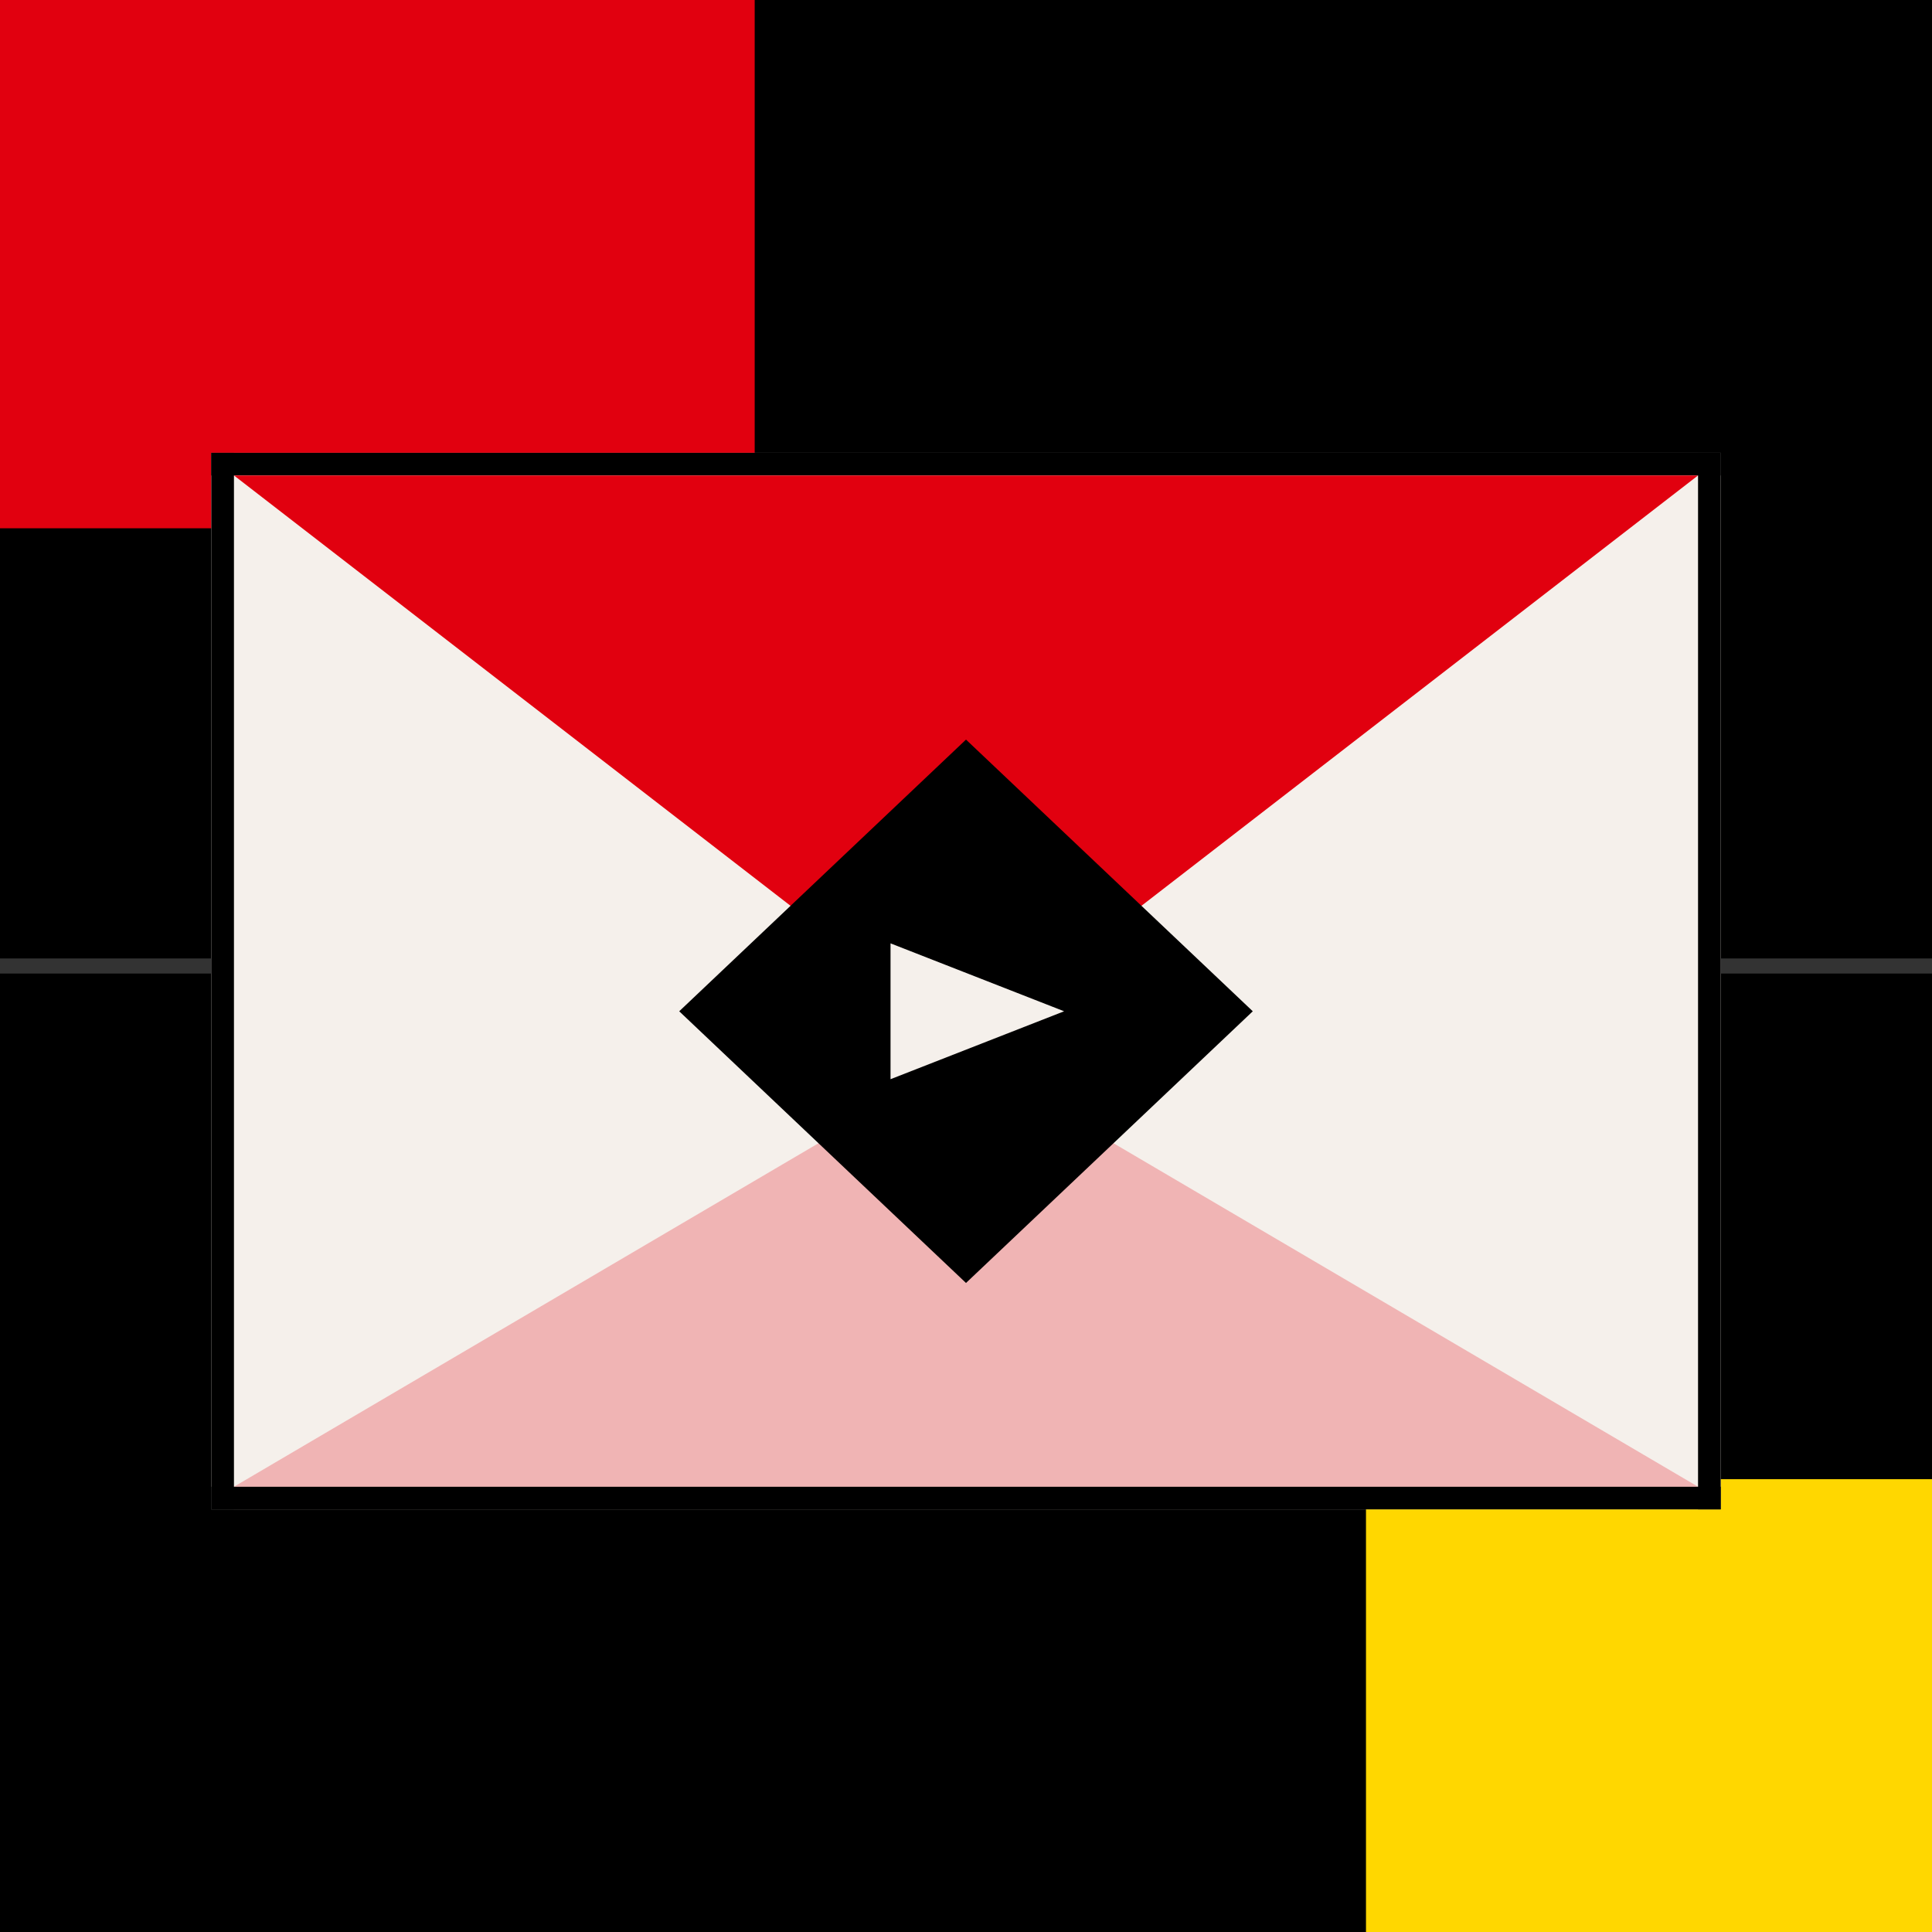
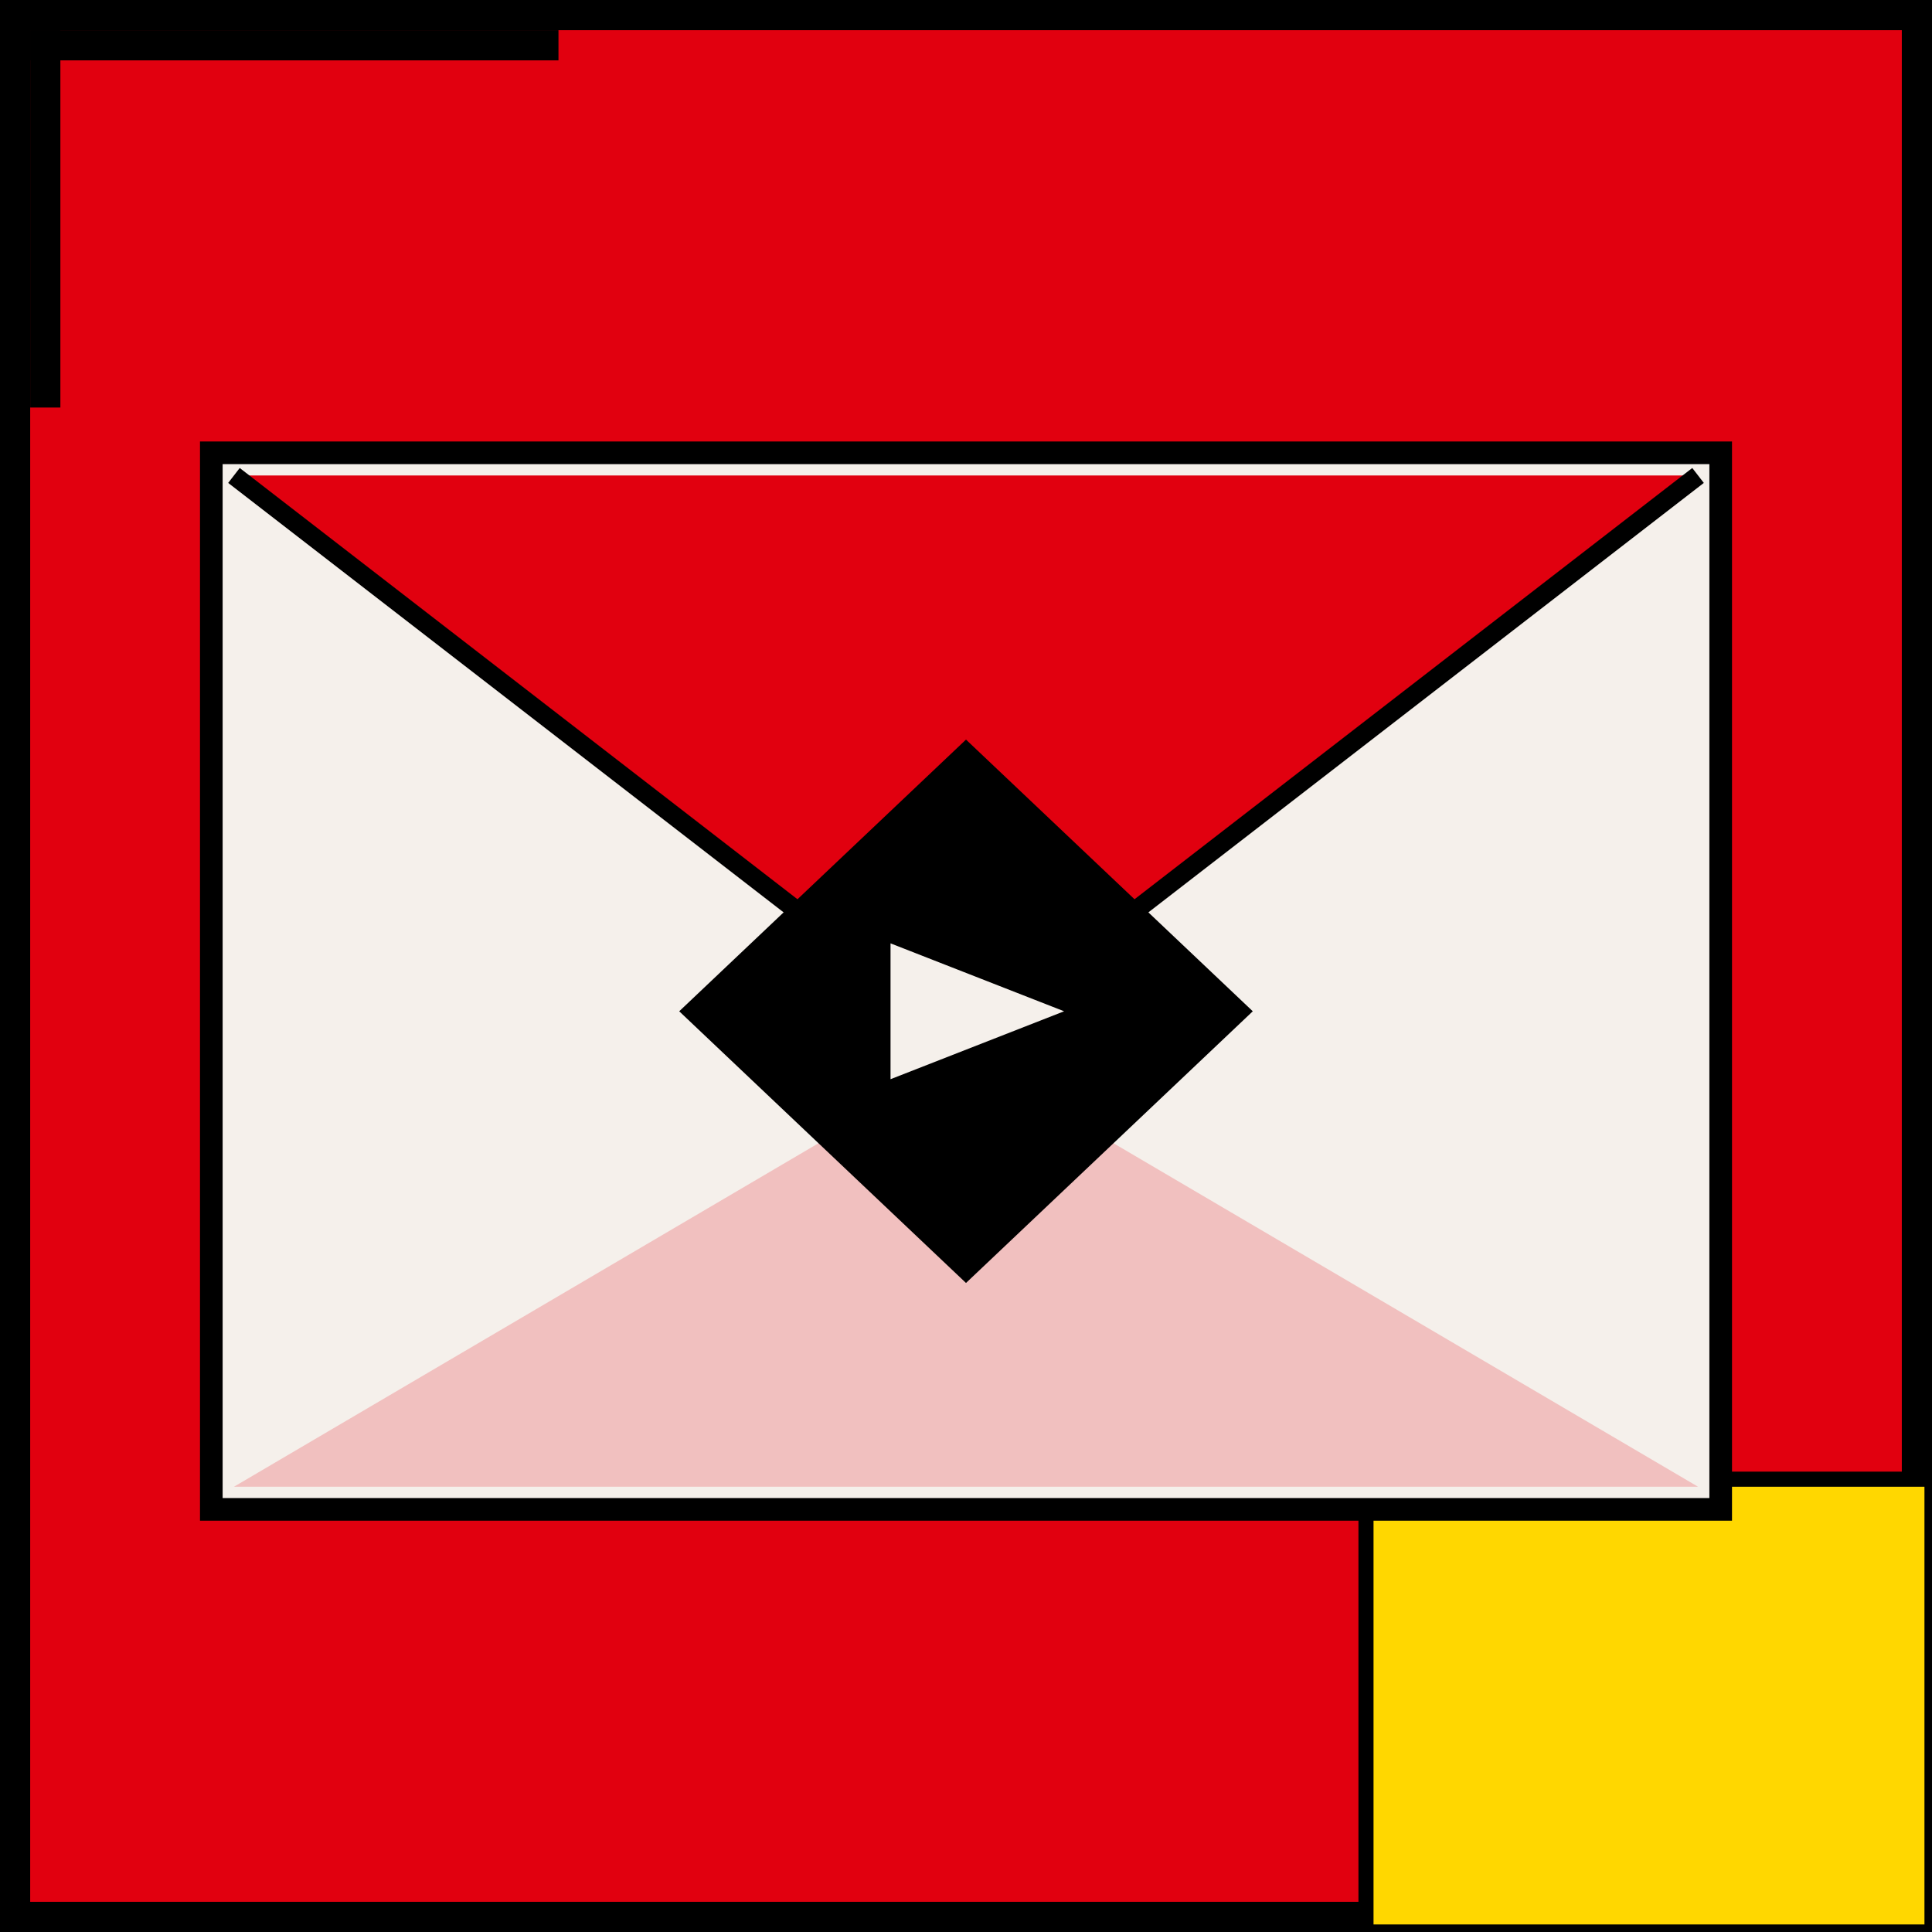
<svg xmlns="http://www.w3.org/2000/svg" viewBox="0 0 512 512" width="512" height="512">
-   <rect width="512" height="512" fill="#000000" />
-   <rect x="0" y="0" width="200" height="140" fill="#E1000F" />
+   <rect width="512" height="512" fill="#E1000F" />
+   <rect x="0" y="0" width="512" height="512" fill="none" stroke="#000000" stroke-width="16" />
  <rect x="362" y="392" width="150" height="120" fill="#FFD700" />
+   <rect x="362" y="392" width="150" height="120" fill="none" stroke="#000000" stroke-width="4" />
  <rect x="56" y="120" width="400" height="280" fill="#F5F0EB" />
-   <rect x="56" y="120" width="400" height="6" fill="#000000" />
-   <rect x="56" y="394" width="400" height="6" fill="#000000" />
-   <rect x="56" y="120" width="6" height="280" fill="#000000" />
-   <rect x="450" y="120" width="6" height="280" fill="#000000" />
+   <rect x="56" y="120" width="400" height="280" fill="none" stroke="#000000" stroke-width="6" />
  <polygon points="62,126 256,276 450,126" fill="#E1000F" />
-   <polygon points="62,394 256,280 450,394" fill="#E1000F" opacity="0.25" />
+   <line x1="62" y1="126" x2="256" y2="276" stroke="#000000" stroke-width="5" />
+   <line x1="256" y1="276" x2="450" y2="126" stroke="#000000" stroke-width="5" />
+   <polygon points="62,394 256,280 450,394" fill="#E1000F" opacity="0.2" />
  <polygon points="256,196 332,268 256,340 180,268" fill="#000000" />
  <polygon points="236,250 282,268 236,286" fill="#F5F0EB" />
-   <rect x="0" y="254" width="56" height="4" fill="#333333" />
-   <rect x="456" y="254" width="56" height="4" fill="#333333" />
+   <rect x="8" y="8" width="140" height="8" fill="#000000" />
+   <rect x="8" y="8" width="8" height="100" fill="#000000" />
</svg>
